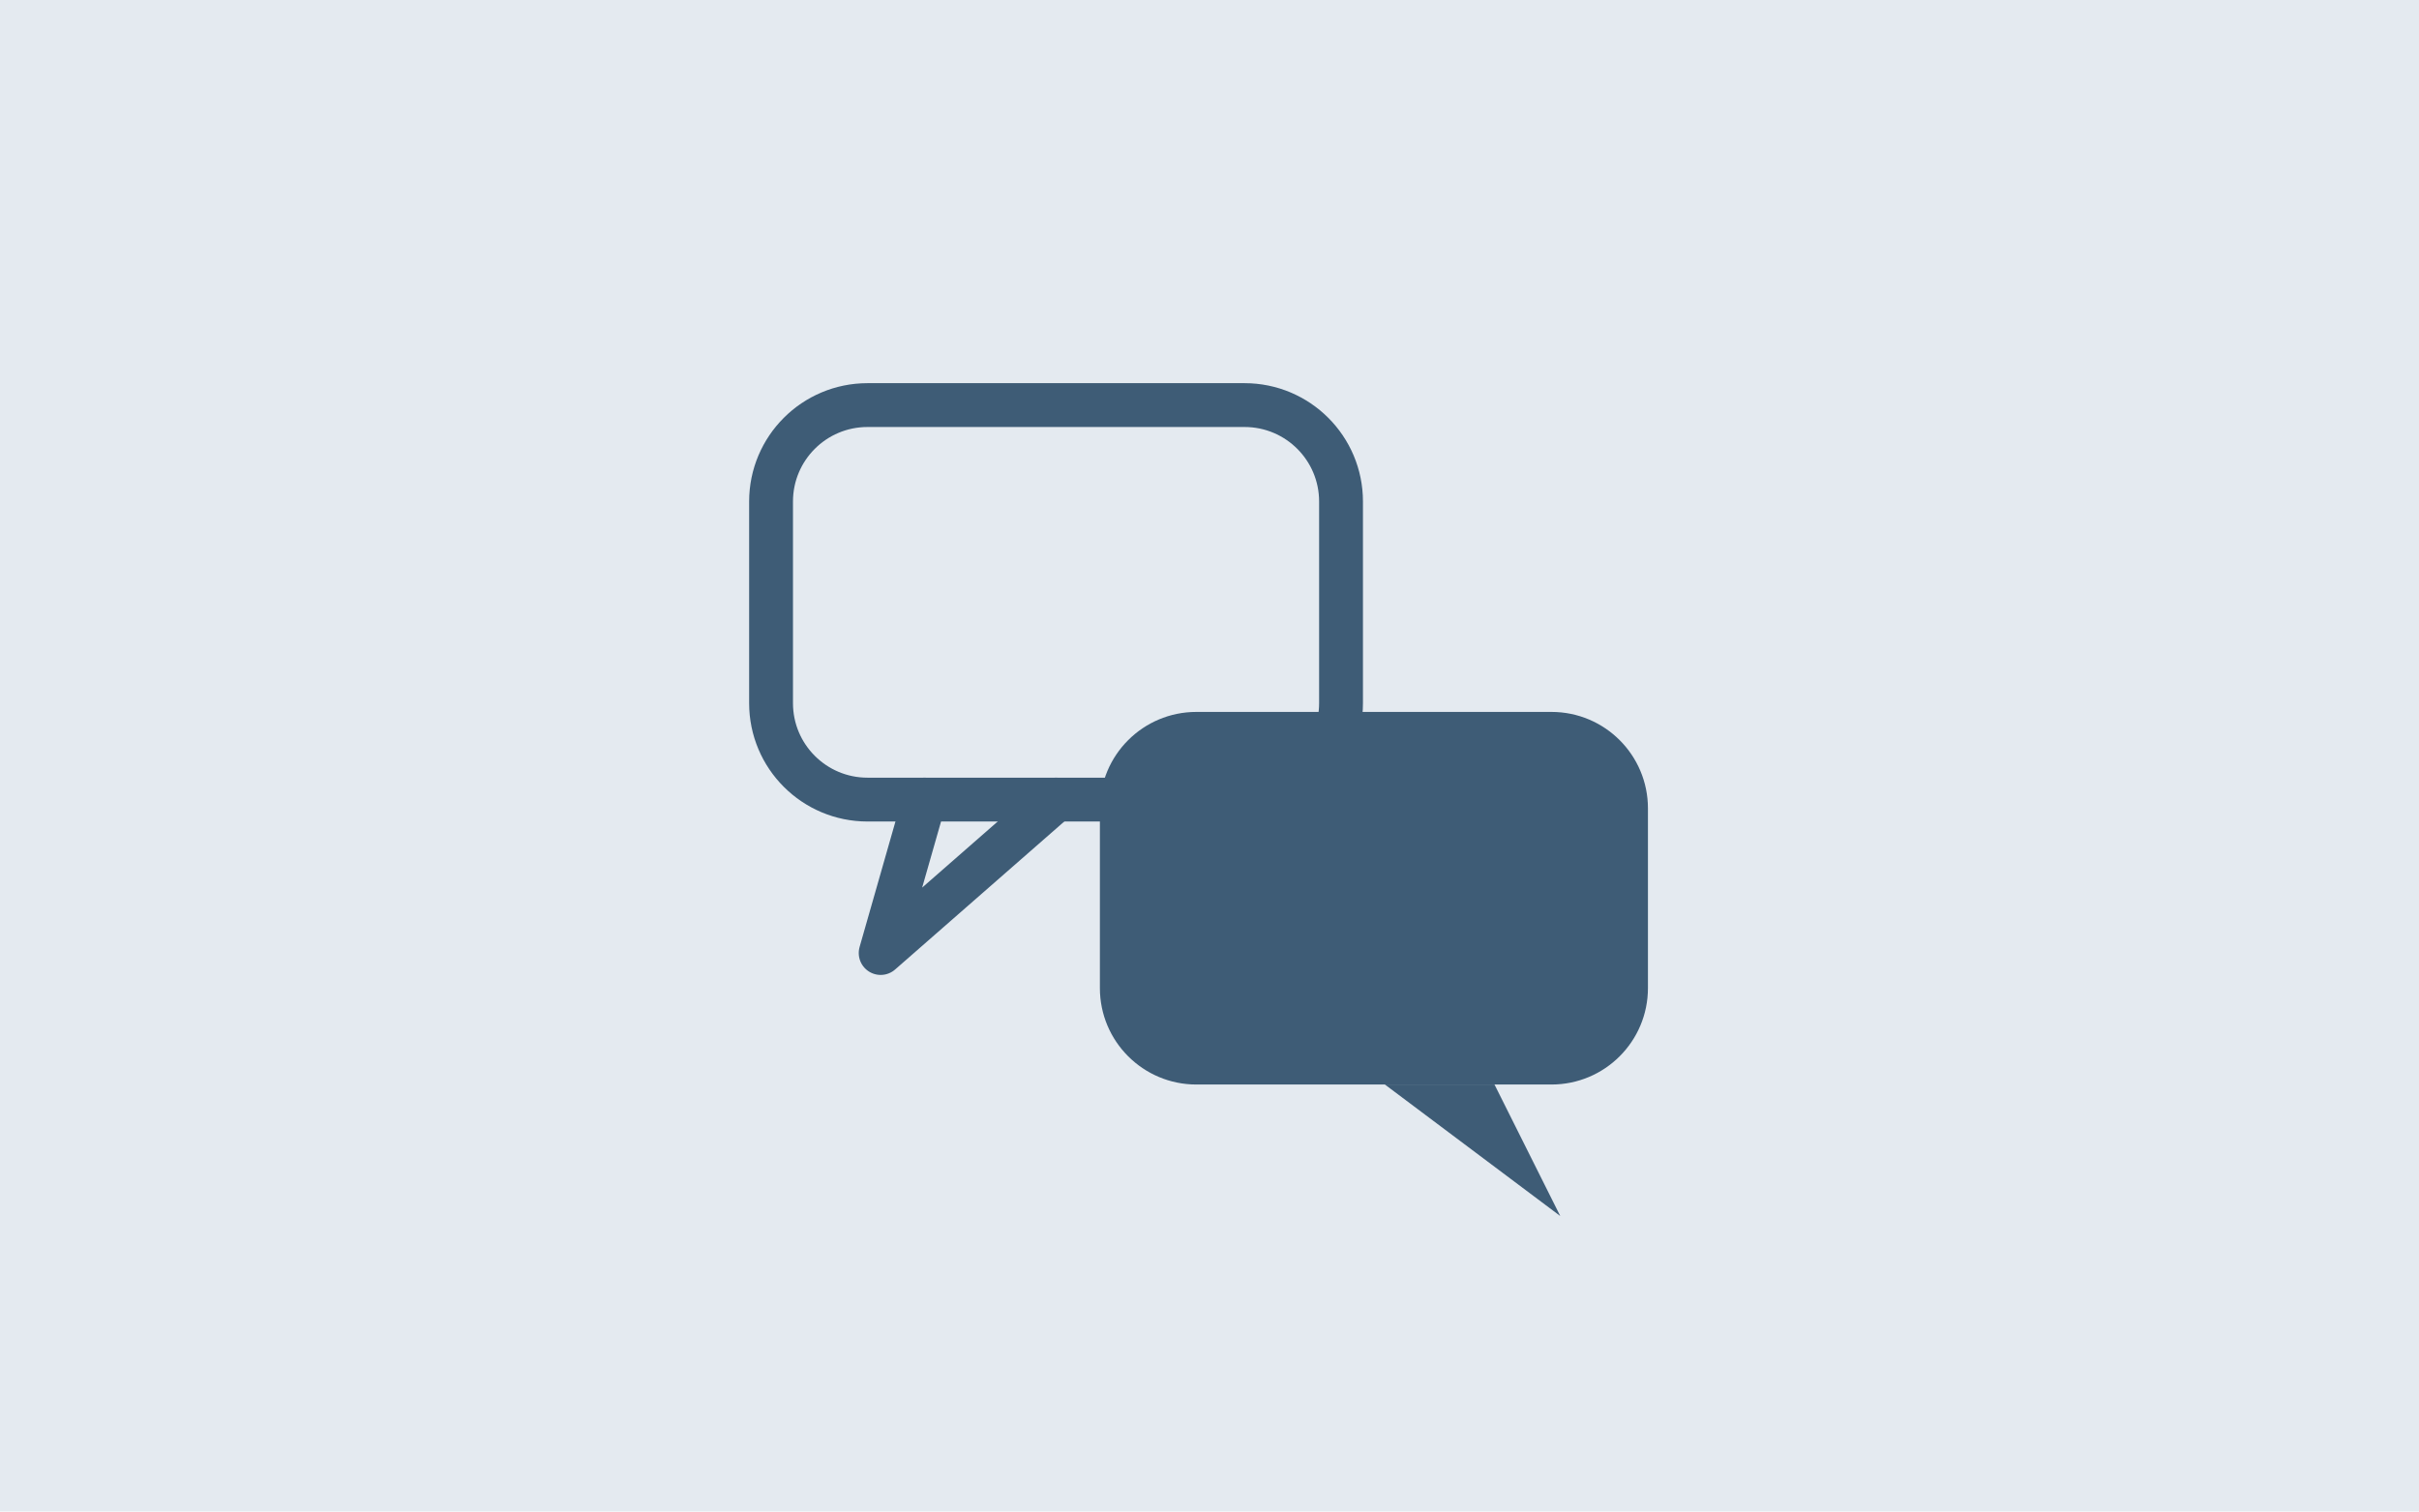
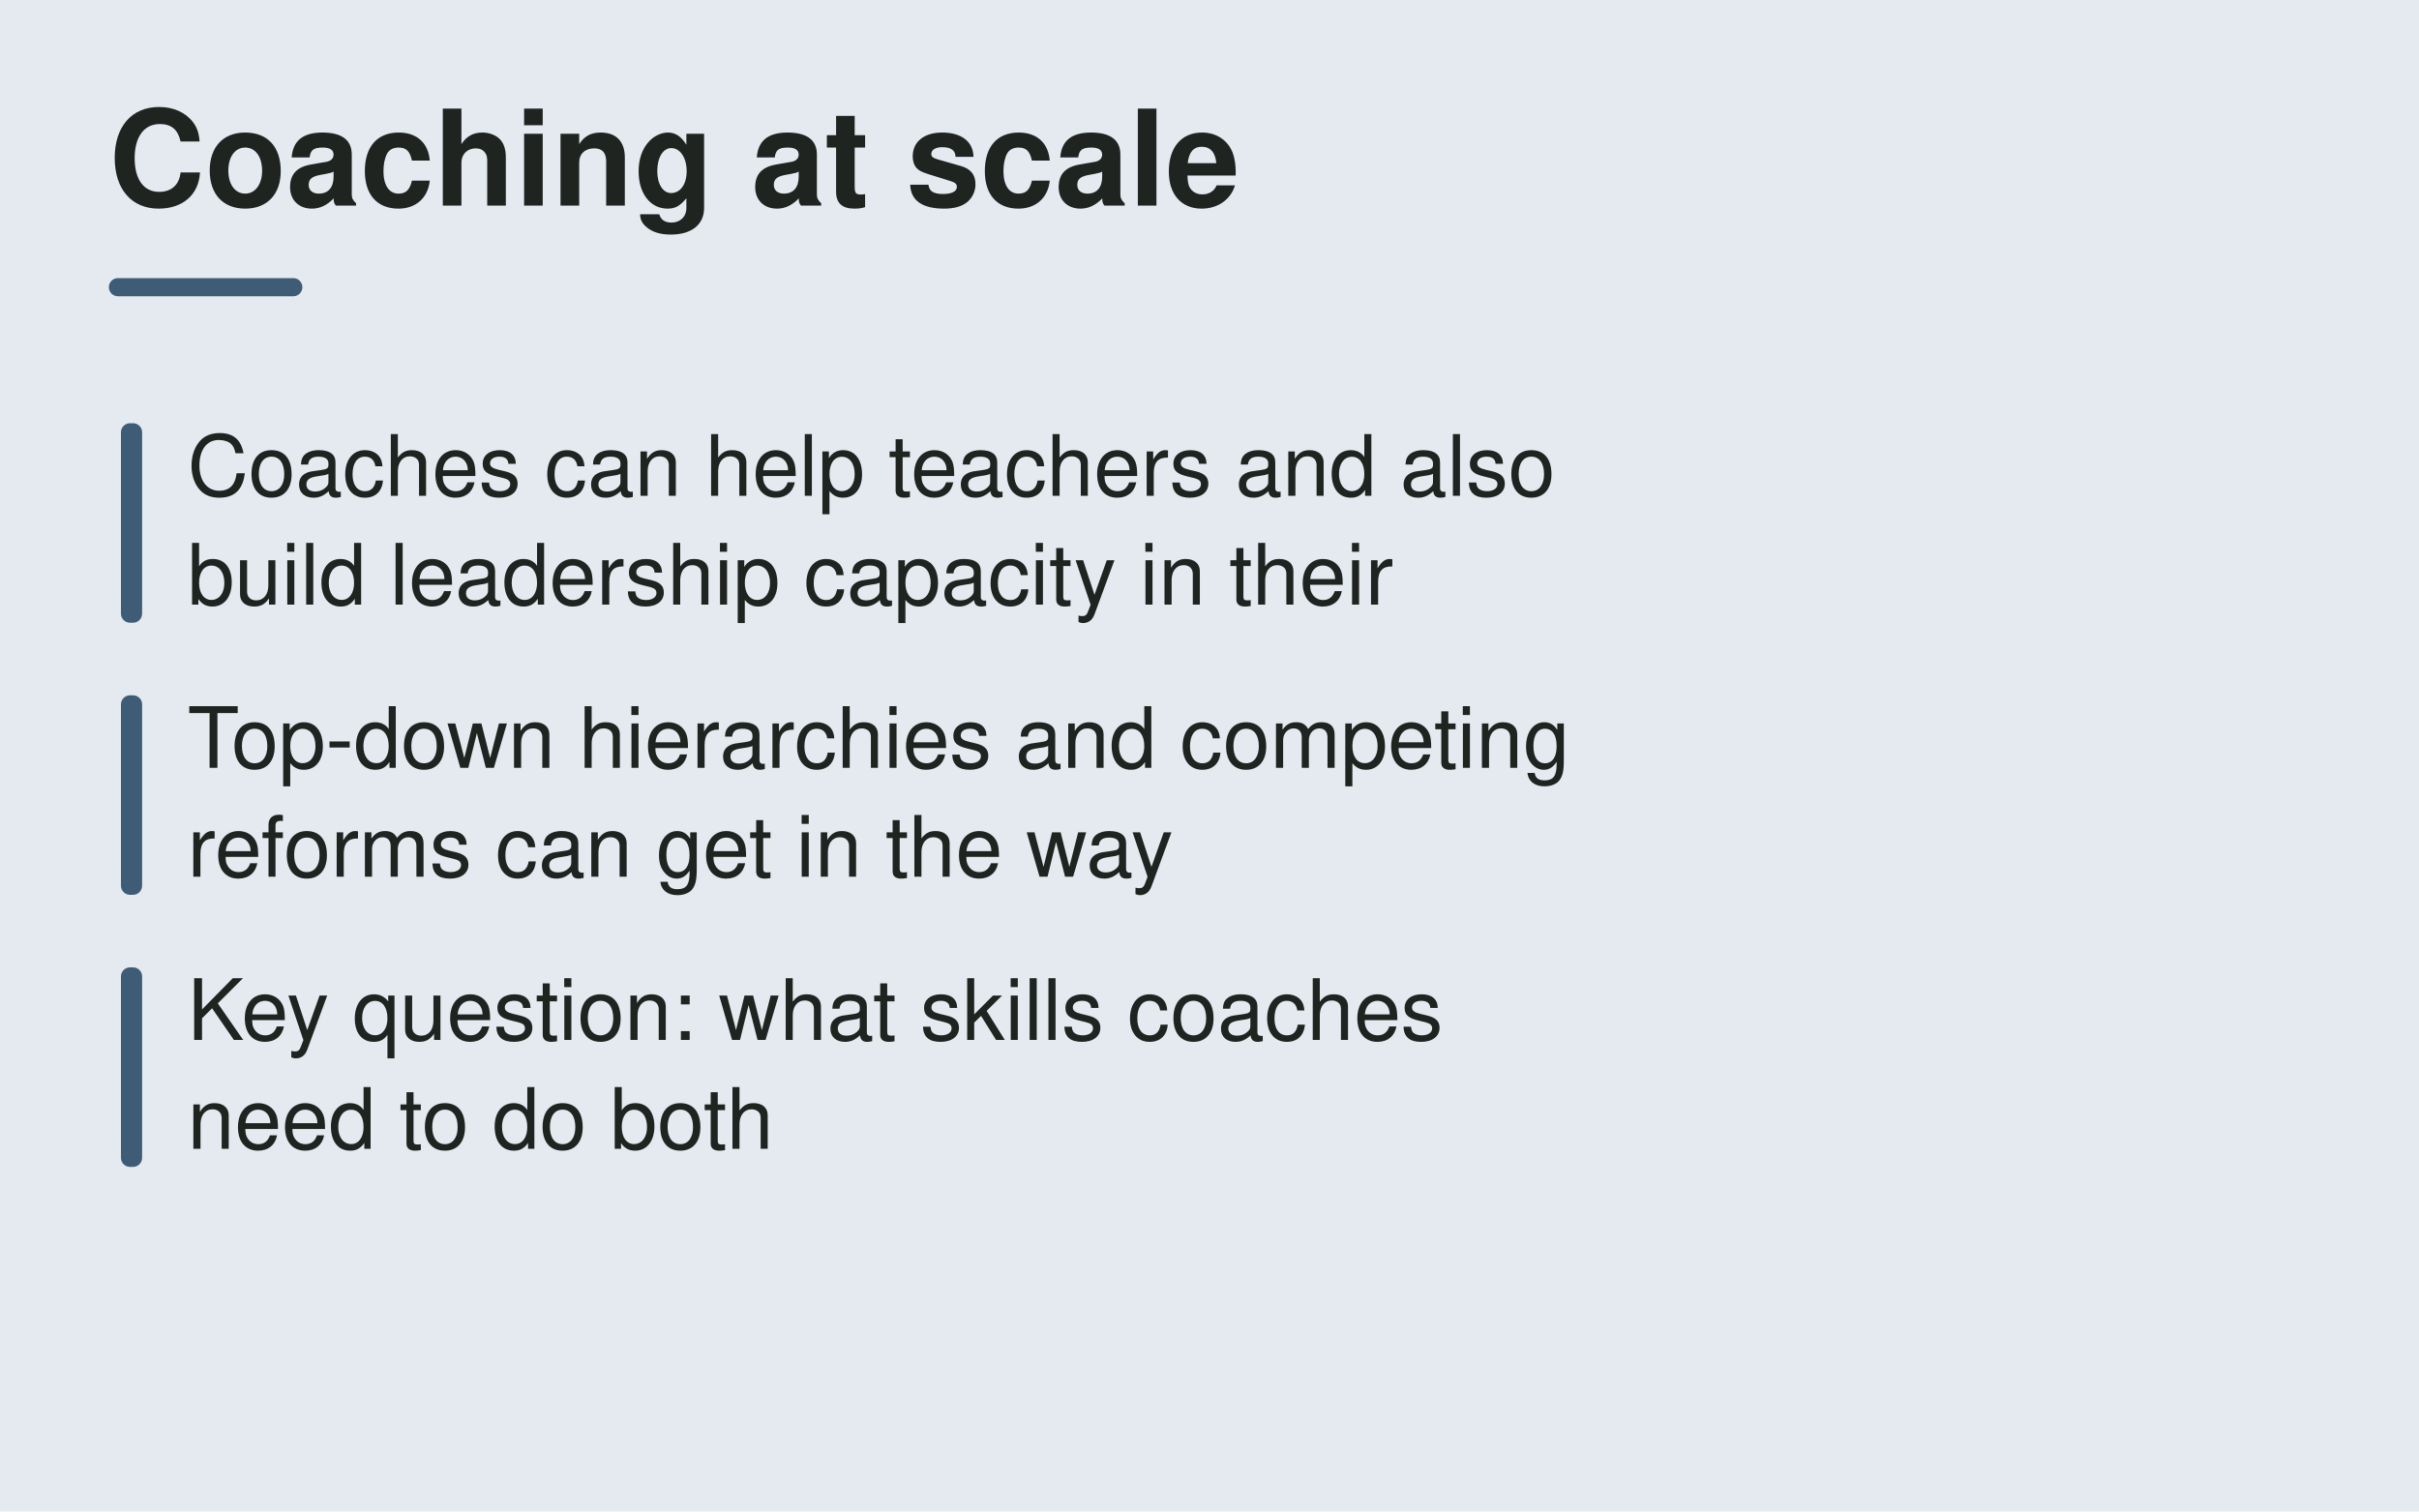
<svg xmlns="http://www.w3.org/2000/svg" viewBox="0 0 800 500" width="800" height="500" role="img">
  <rect width="800" height="500" fill="#E4EAF0" />
-   <g transform="translate(400,250) scale(1.45) translate(-400,-215)">
-     <g transform="translate(280,95)" fill="none" stroke="#3E5C76" stroke-width="10" stroke-linecap="round" stroke-linejoin="round">
-       <rect x="20" y="40" width="130" height="90" rx="22" />
-       <path d="M55 130 L 45 165 L 85 130" />
-       <rect x="95" y="110" width="125" height="85" rx="22" fill="#3E5C76" stroke="none" />
-       <path d="M185 195 L 200 225 L 160 195" fill="#3E5C76" stroke="none" />
-     </g>
-   </g>
+   <text x="36" y="68" font-family="'Helvetica Neue', Helvetica, Arial, sans-serif" font-size="44" font-weight="700" fill="#1F2421">Coaching at scale</text>
+   <rect x="36" y="92" width="64" height="6" rx="3" fill="#3E5C76" />
+   <rect x="40" y="140" width="7" height="66" rx="3" fill="#3E5C76" />
+   <text x="62" y="164" font-family="'Helvetica Neue', Helvetica, Arial, sans-serif" font-size="28" fill="#1F2421">Coaches can help teachers and also</text>
+   <text x="62" y="200" font-family="'Helvetica Neue', Helvetica, Arial, sans-serif" font-size="28" fill="#1F2421">build leadership capacity in their</text>
+   <rect x="40" y="230" width="7" height="66" rx="3" fill="#3E5C76" />
+   <text x="62" y="254" font-family="'Helvetica Neue', Helvetica, Arial, sans-serif" font-size="28" fill="#1F2421">Top-down hierarchies and competing</text>
+   <text x="62" y="290" font-family="'Helvetica Neue', Helvetica, Arial, sans-serif" font-size="28" fill="#1F2421">reforms can get in the way</text>
+   <rect x="40" y="320" width="7" height="66" rx="3" fill="#3E5C76" />
+   <text x="62" y="344" font-family="'Helvetica Neue', Helvetica, Arial, sans-serif" font-size="28" fill="#1F2421">Key question: what skills coaches</text>
+   <text x="62" y="380" font-family="'Helvetica Neue', Helvetica, Arial, sans-serif" font-size="28" fill="#1F2421">need to do both</text>
</svg>
